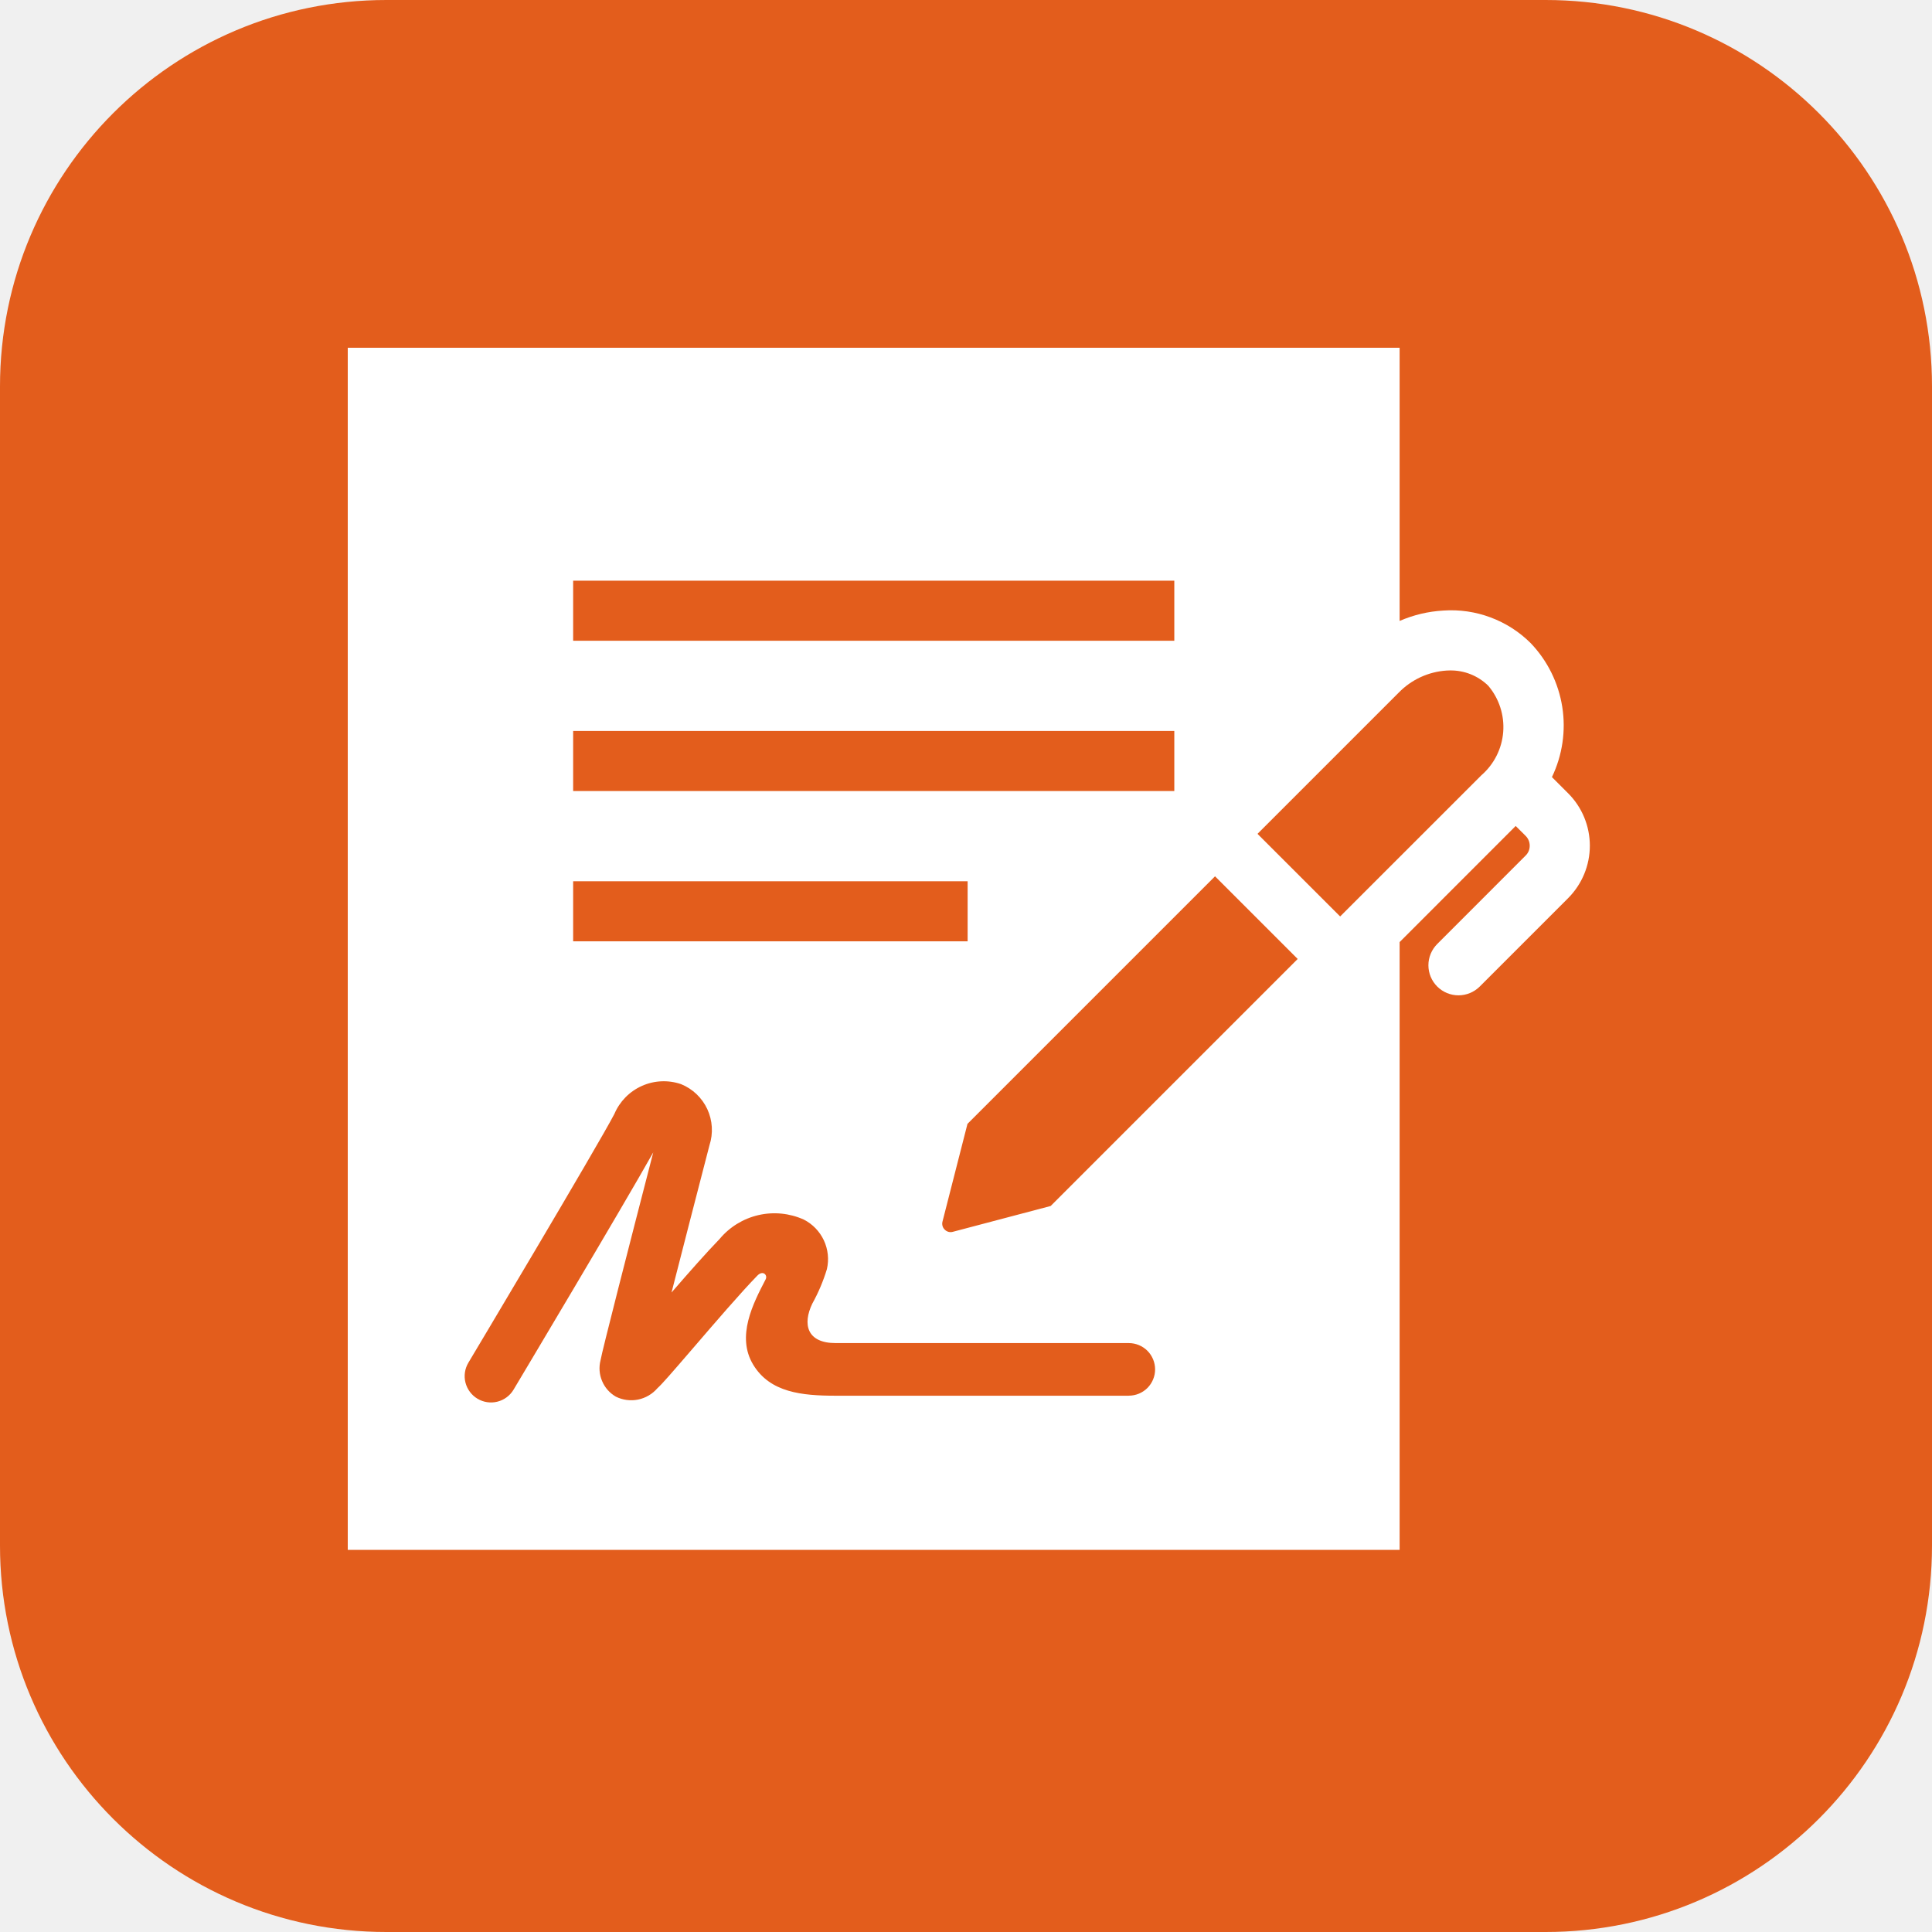
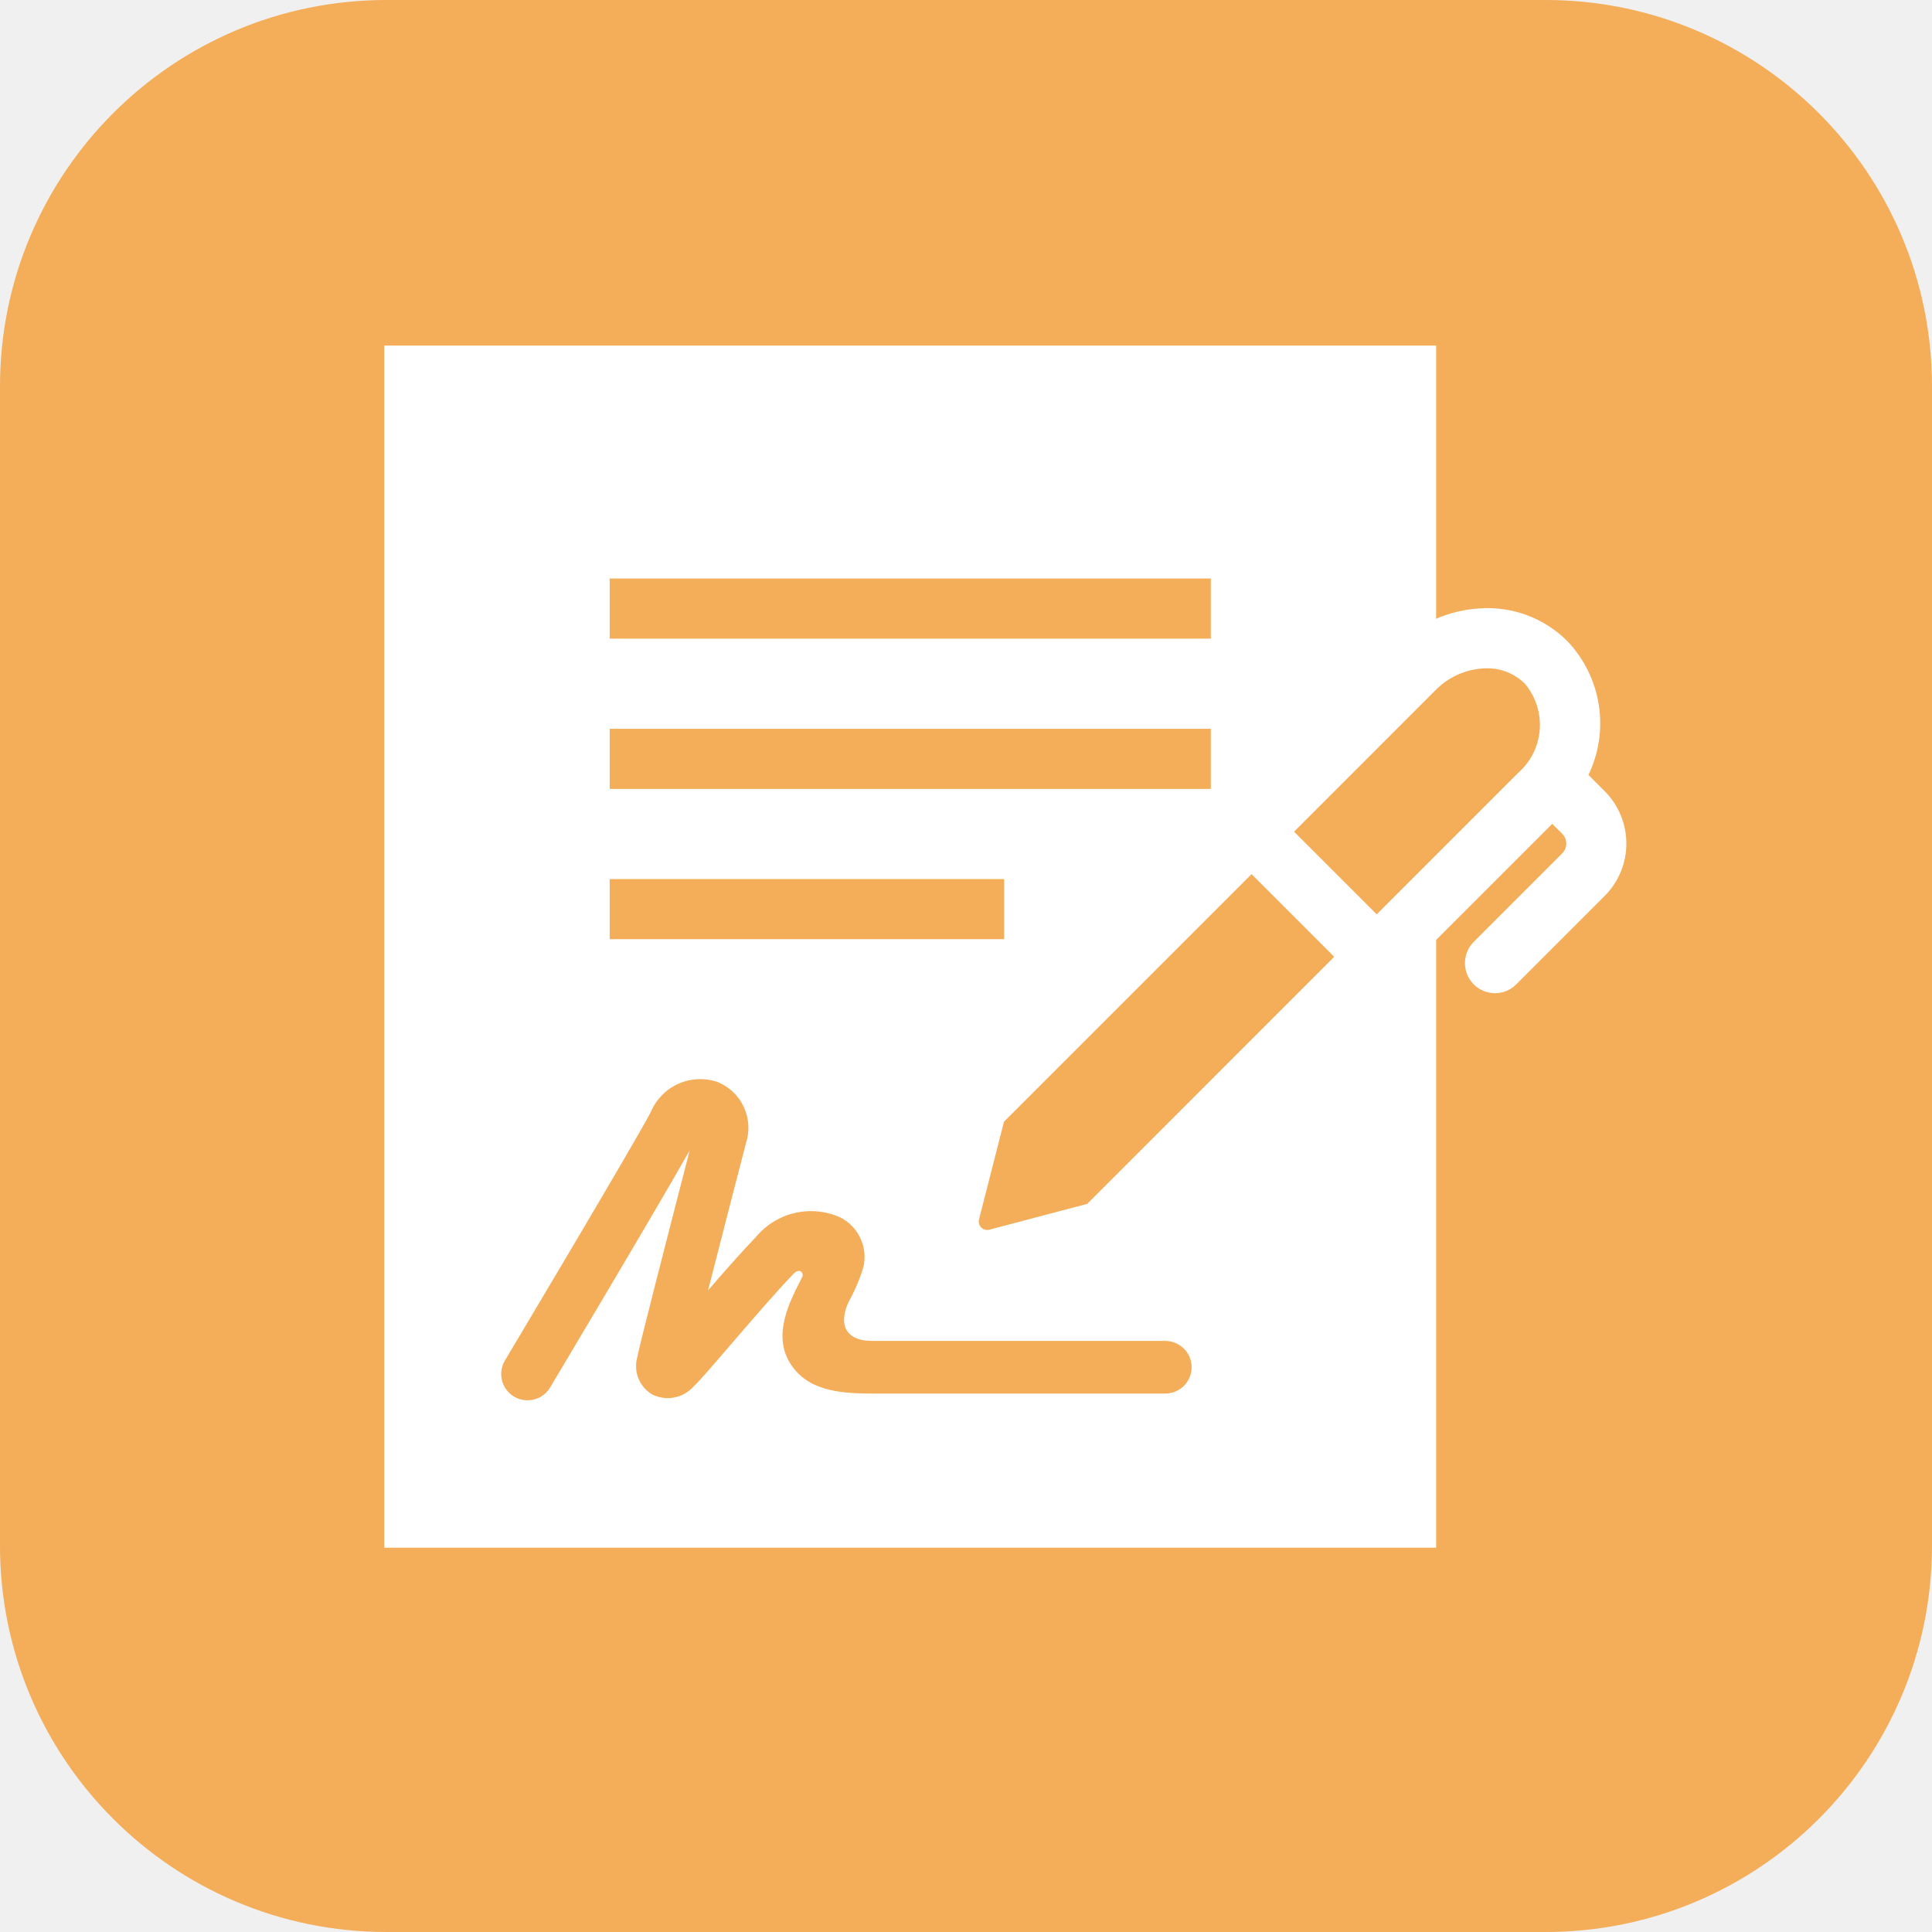
<svg xmlns="http://www.w3.org/2000/svg" width="50" height="50" viewBox="0 0 50 50" fill="none">
-   <rect width="50" height="50" rx="10" fill="#E35D1C" />
-   <path d="M40.584 20.531L40.164 20.111C40.435 19.546 40.529 18.912 40.431 18.293C40.333 17.674 40.049 17.1 39.616 16.646C39.322 16.352 38.967 16.125 38.577 15.979C38.187 15.833 37.77 15.772 37.355 15.801C36.964 15.823 36.581 15.914 36.222 16.07V9H9V40.111H36.222V24.381L39.226 21.376L39.483 21.632C39.517 21.666 39.543 21.705 39.562 21.749C39.58 21.793 39.589 21.84 39.589 21.887C39.589 21.935 39.58 21.982 39.562 22.026C39.543 22.069 39.517 22.109 39.483 22.142L37.195 24.431C37.05 24.577 36.967 24.775 36.967 24.981C36.967 25.187 37.049 25.385 37.195 25.531C37.341 25.677 37.539 25.759 37.745 25.759C37.951 25.759 38.149 25.677 38.295 25.532L40.584 23.243C40.943 22.883 41.145 22.395 41.145 21.887C41.145 21.378 40.943 20.89 40.584 20.531ZM14.833 15.028H30.391V16.583H14.833V15.028ZM14.833 18.917H30.391V20.472H14.833V18.917ZM14.833 22.806H25.042V24.361H14.833V22.806ZM29.214 36.121H21.627C20.75 36.121 19.93 36.038 19.494 35.32C19.048 34.586 19.491 33.733 19.815 33.109C19.872 32.999 19.745 32.863 19.599 33.014C19.171 33.453 18.491 34.245 17.944 34.881C17.365 35.553 17.136 35.817 17.013 35.928C16.884 36.078 16.707 36.181 16.513 36.221C16.318 36.26 16.116 36.234 15.938 36.145C15.778 36.053 15.653 35.911 15.582 35.741C15.51 35.571 15.496 35.382 15.542 35.203C15.583 34.96 16.277 32.256 16.906 29.824C16.07 31.309 13.416 35.755 13.291 35.964C13.199 36.119 13.048 36.231 12.873 36.275C12.698 36.319 12.513 36.292 12.358 36.199C12.203 36.107 12.091 35.956 12.046 35.781C12.002 35.606 12.029 35.421 12.122 35.266C12.156 35.21 15.481 29.638 15.9 28.829C16.037 28.506 16.291 28.247 16.611 28.104C16.932 27.96 17.295 27.944 17.627 28.058C17.926 28.18 18.169 28.411 18.305 28.704C18.441 28.998 18.461 29.332 18.361 29.639C18.011 30.989 17.654 32.373 17.379 33.45C17.823 32.937 18.288 32.41 18.623 32.065C18.881 31.755 19.234 31.538 19.627 31.447C20.021 31.356 20.433 31.397 20.801 31.562C21.03 31.678 21.213 31.868 21.322 32.101C21.43 32.333 21.458 32.596 21.4 32.846C21.306 33.155 21.18 33.454 21.023 33.736C20.763 34.276 20.886 34.759 21.627 34.759H29.213C29.394 34.759 29.567 34.831 29.695 34.958C29.822 35.086 29.894 35.259 29.894 35.44C29.894 35.62 29.822 35.793 29.695 35.921C29.567 36.048 29.394 36.12 29.213 36.12L29.214 36.121ZM27.191 31.211L24.66 31.879C24.623 31.89 24.584 31.89 24.547 31.88C24.51 31.87 24.476 31.85 24.45 31.823C24.422 31.796 24.402 31.763 24.392 31.726C24.382 31.689 24.382 31.65 24.392 31.613L25.038 29.086L31.445 22.679L33.584 24.818L27.191 31.211ZM38.339 20.063L34.683 23.718L32.544 21.58L36.2 17.924C36.527 17.588 36.967 17.385 37.435 17.354L37.522 17.351C37.706 17.348 37.888 17.381 38.059 17.449C38.229 17.517 38.385 17.618 38.516 17.747C38.797 18.079 38.936 18.508 38.903 18.941C38.87 19.375 38.667 19.778 38.339 20.063Z" fill="white" />
+   <rect width="50" height="50" rx="10" fill="#F4AD58" />
+   <path d="M41.529 20.475L41.109 20.055C41.381 19.49 41.474 18.856 41.376 18.237C41.278 17.619 40.994 17.044 40.562 16.591C40.267 16.297 39.913 16.069 39.523 15.923C39.132 15.777 38.716 15.716 38.3 15.745C37.91 15.767 37.526 15.858 37.167 16.014V8.944H9.945V40.055H37.167V24.325L40.172 21.321L40.428 21.576C40.462 21.61 40.489 21.65 40.507 21.693C40.525 21.737 40.535 21.784 40.535 21.832C40.535 21.879 40.525 21.926 40.507 21.97C40.489 22.014 40.462 22.053 40.428 22.087L38.141 24.375C37.995 24.521 37.913 24.719 37.913 24.925C37.913 25.132 37.994 25.33 38.14 25.476C38.286 25.622 38.484 25.703 38.69 25.704C38.897 25.704 39.094 25.622 39.24 25.476L41.529 23.187C41.888 22.827 42.09 22.34 42.09 21.831C42.09 21.323 41.888 20.835 41.529 20.475ZM15.779 14.972H31.336V16.528H15.779V14.972ZM15.779 18.861H31.336V20.417H15.779V18.861ZM15.779 22.75H25.987V24.305H15.779V22.75ZM30.16 36.065H22.573C21.696 36.065 20.875 35.983 20.439 35.264C19.993 34.53 20.437 33.678 20.76 33.053C20.818 32.944 20.69 32.807 20.544 32.958C20.117 33.398 19.436 34.189 18.889 34.825C18.31 35.498 18.081 35.761 17.958 35.872C17.829 36.023 17.653 36.126 17.458 36.165C17.263 36.205 17.061 36.178 16.883 36.09C16.723 35.997 16.598 35.855 16.527 35.685C16.456 35.515 16.442 35.326 16.487 35.148C16.528 34.905 17.222 32.2 17.851 29.768C17.015 31.253 14.361 35.699 14.237 35.908C14.144 36.063 13.994 36.175 13.819 36.219C13.643 36.263 13.458 36.236 13.303 36.144C13.148 36.051 13.036 35.901 12.992 35.726C12.947 35.55 12.975 35.365 13.067 35.21C13.101 35.154 16.426 29.583 16.845 28.774C16.982 28.45 17.236 28.191 17.556 28.048C17.877 27.905 18.24 27.889 18.572 28.003C18.872 28.125 19.114 28.355 19.25 28.649C19.386 28.942 19.406 29.276 19.306 29.584C18.956 30.933 18.599 32.318 18.324 33.395C18.768 32.881 19.233 32.355 19.568 32.009C19.827 31.699 20.179 31.482 20.573 31.391C20.966 31.3 21.378 31.341 21.746 31.507C21.975 31.623 22.159 31.812 22.267 32.045C22.376 32.278 22.403 32.54 22.345 32.79C22.252 33.1 22.125 33.398 21.968 33.681C21.708 34.22 21.832 34.703 22.573 34.703H30.159C30.339 34.703 30.512 34.775 30.64 34.903C30.768 35.03 30.839 35.203 30.839 35.384C30.839 35.564 30.768 35.737 30.64 35.865C30.512 35.993 30.339 36.065 30.159 36.065L30.16 36.065ZM28.137 31.156L25.605 31.824C25.568 31.834 25.529 31.834 25.492 31.824C25.455 31.814 25.422 31.795 25.395 31.767C25.367 31.741 25.348 31.707 25.337 31.67C25.327 31.633 25.327 31.594 25.337 31.557L25.983 29.03L32.39 22.623L34.529 24.762L28.137 31.156ZM39.284 20.007L35.629 23.663L33.49 21.524L37.145 17.868C37.472 17.532 37.912 17.329 38.38 17.299L38.467 17.296C38.651 17.292 38.834 17.326 39.004 17.393C39.175 17.461 39.33 17.563 39.461 17.691C39.742 18.023 39.881 18.452 39.848 18.886C39.815 19.319 39.612 19.722 39.284 20.007Z" fill="white" />
</svg>
